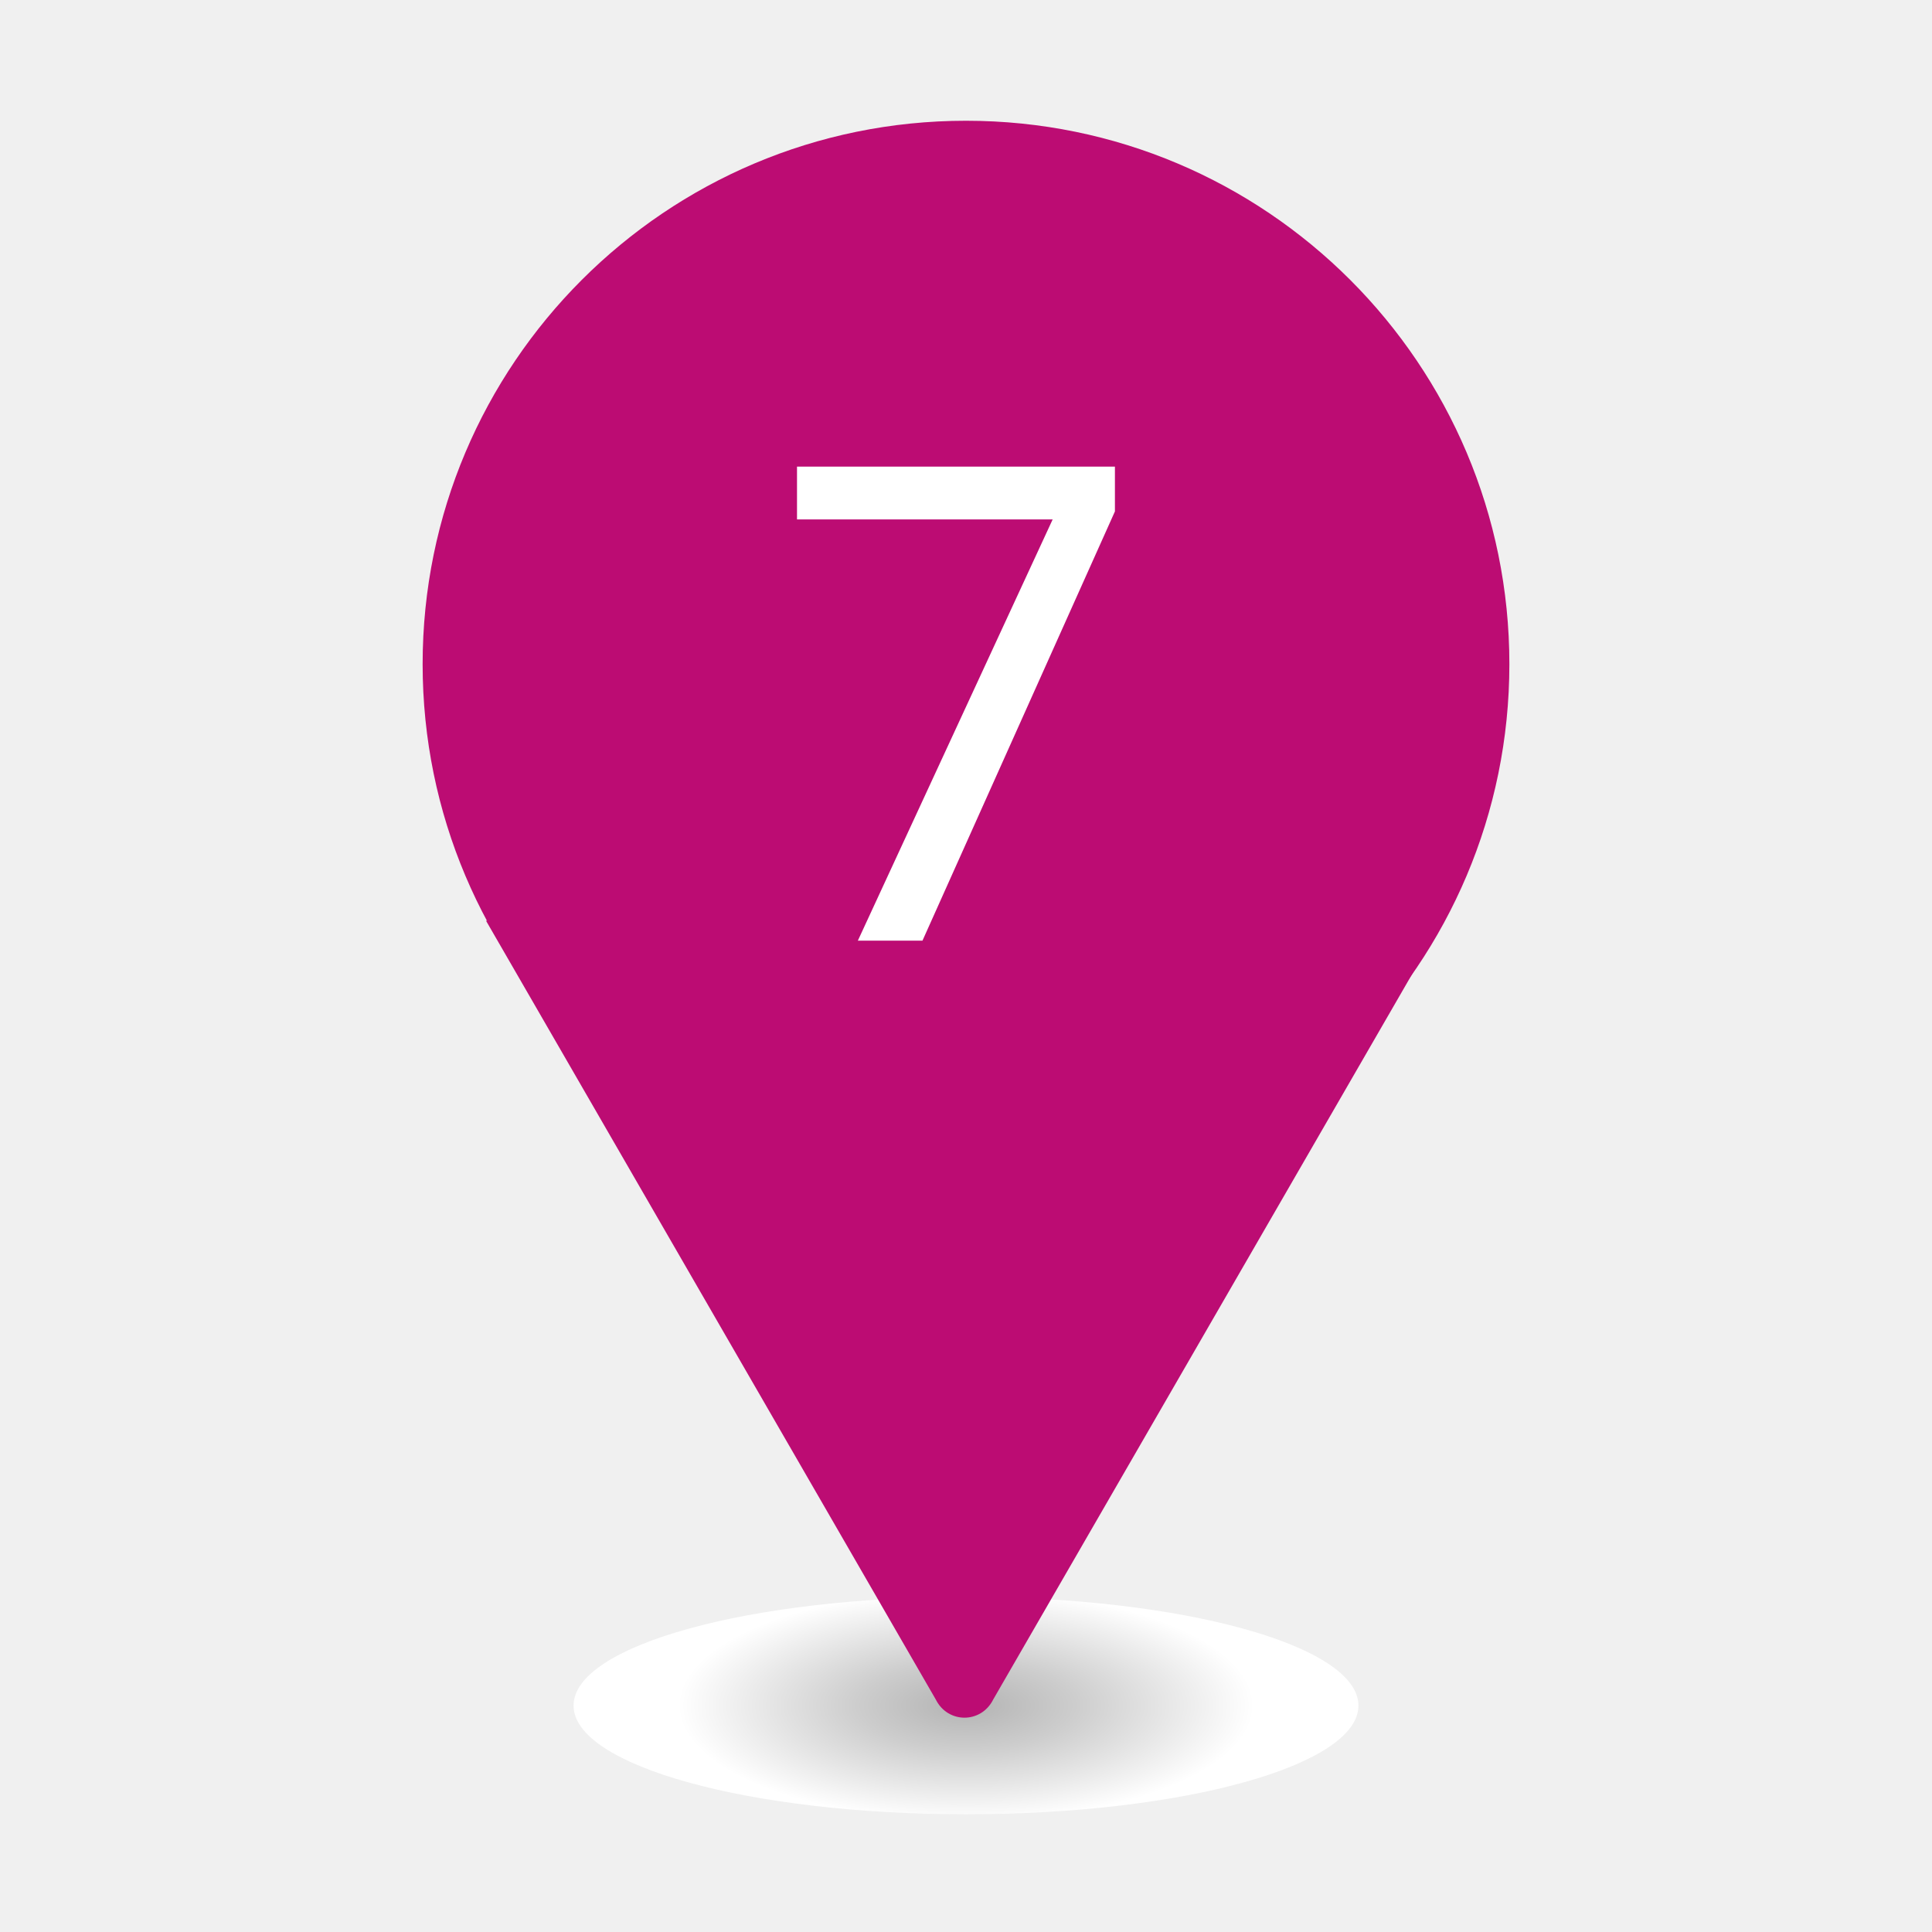
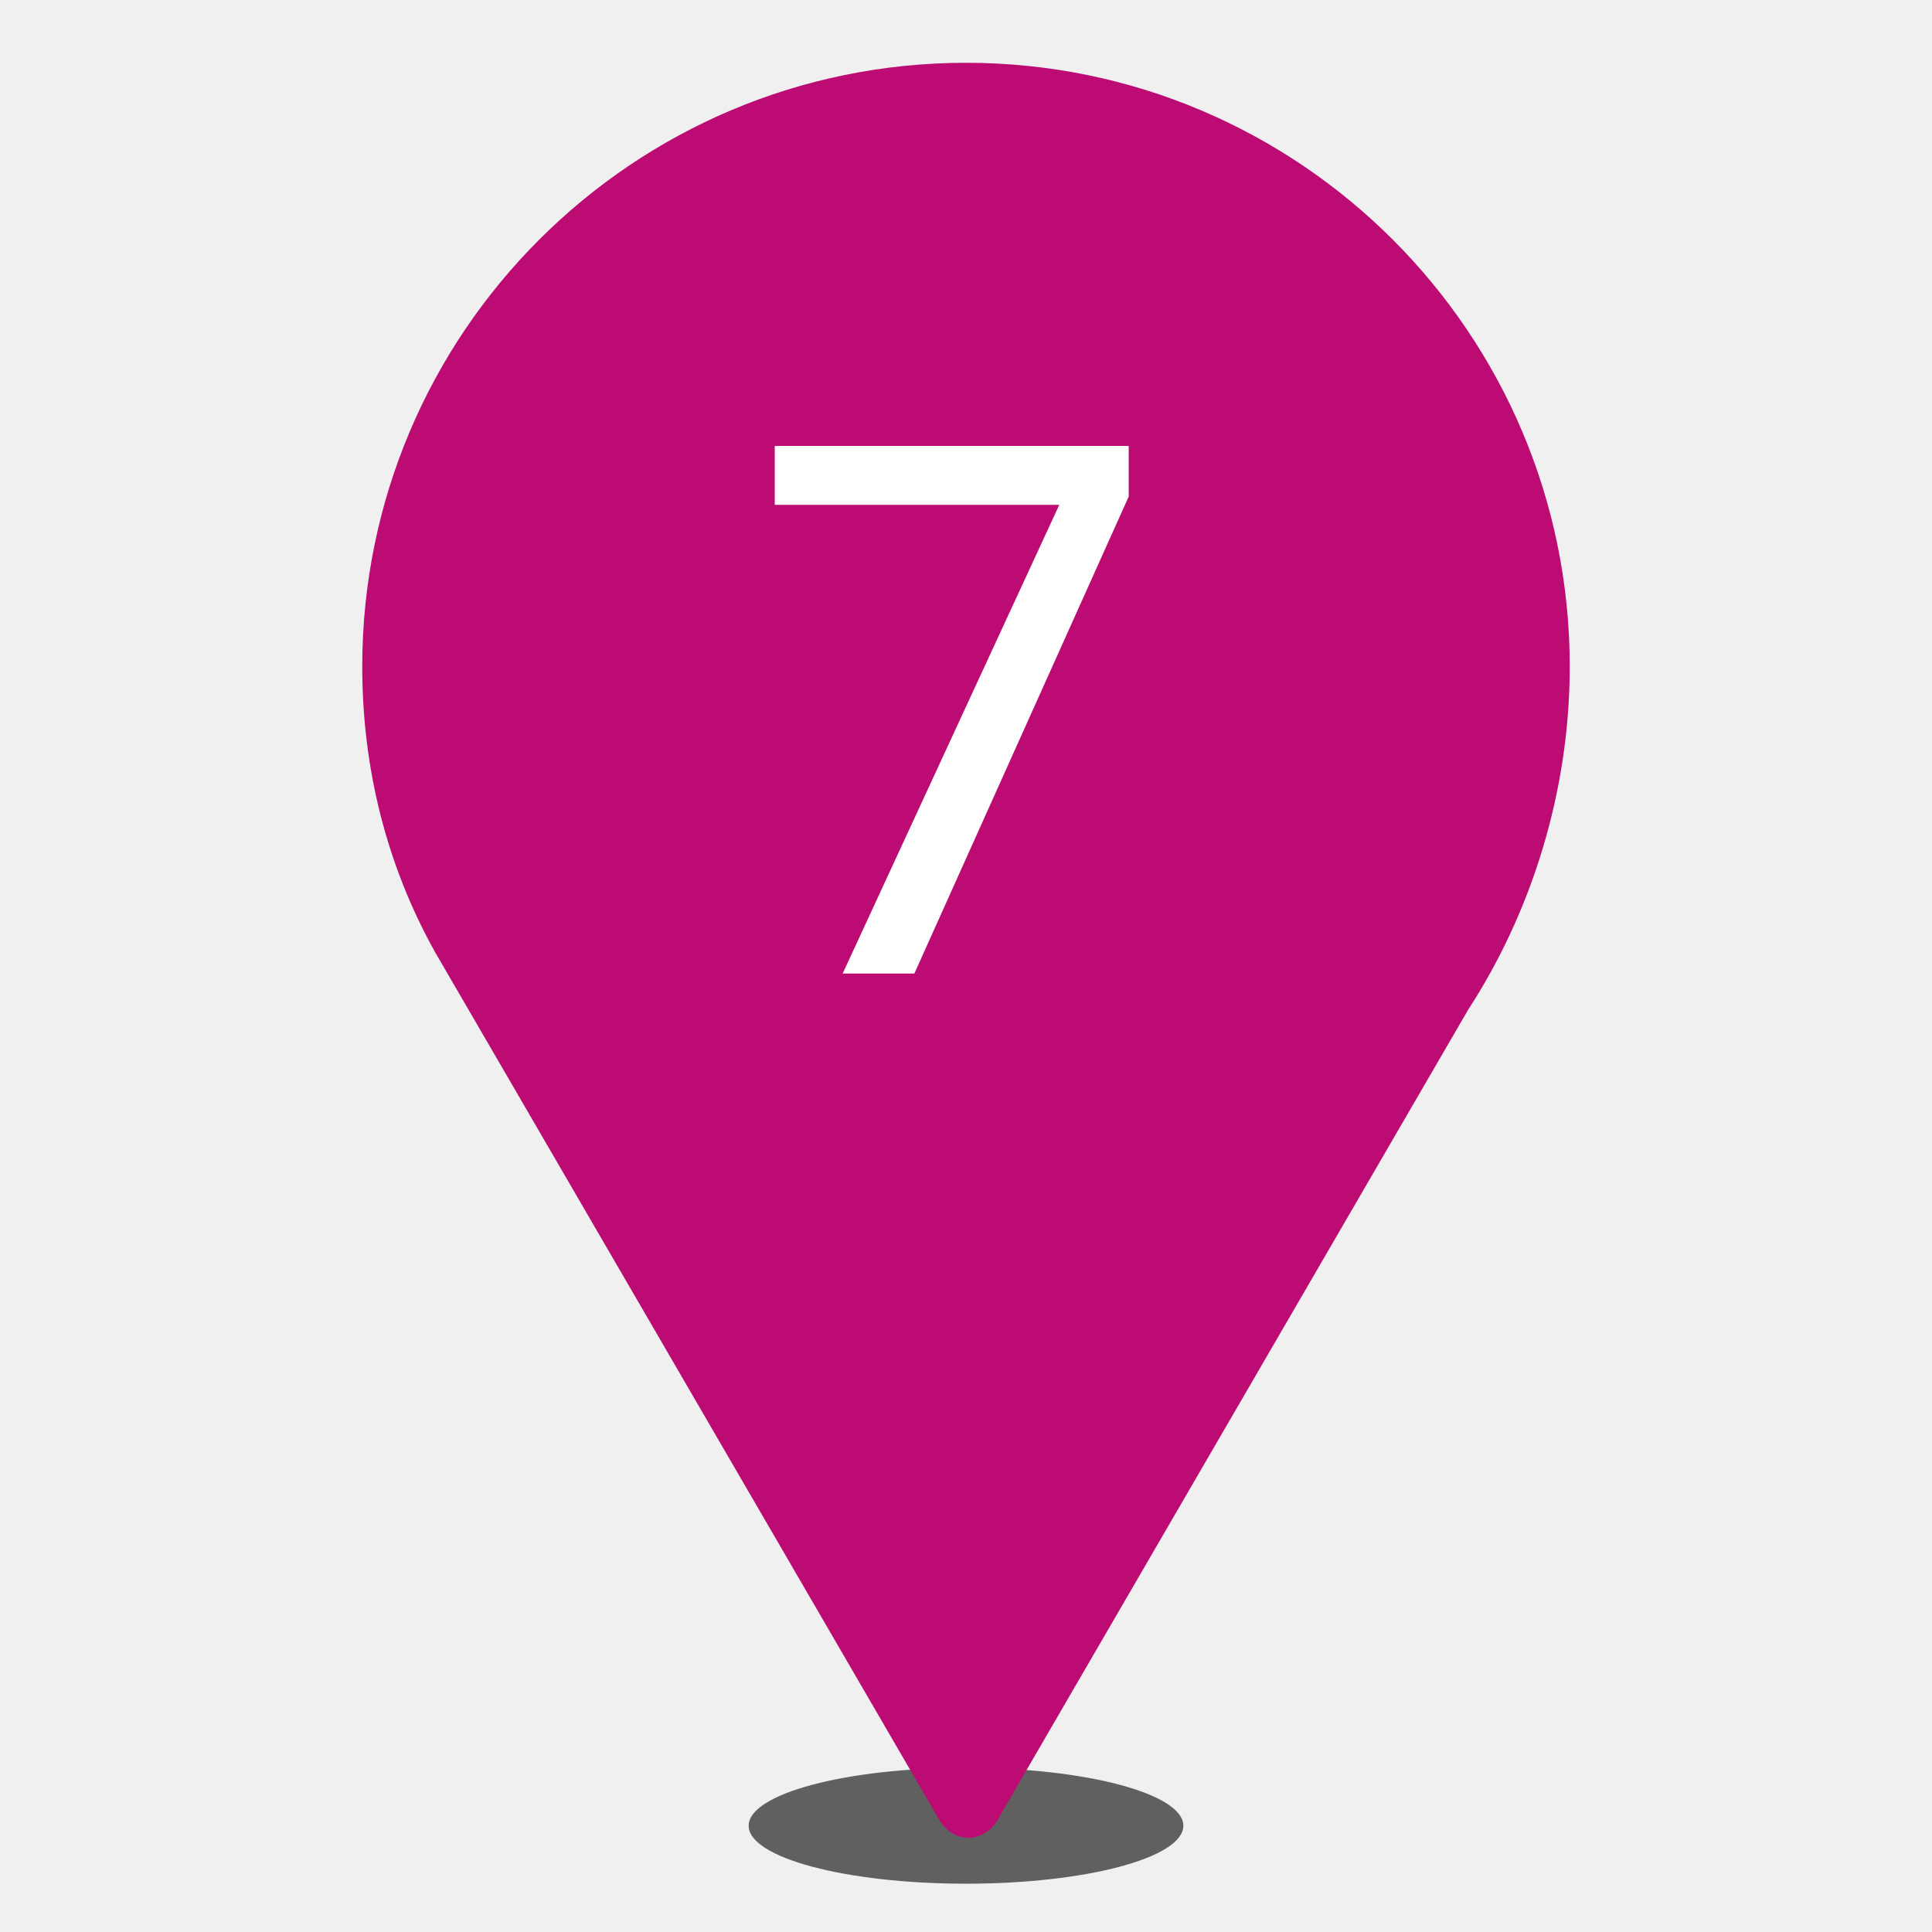
- <svg xmlns="http://www.w3.org/2000/svg" version="1.1" id="Layer_1" x="0px" y="0px" viewBox="0 0 64 64" style="enable-background:new 0 0 64 64;" xml:space="preserve">
+ <svg xmlns="http://www.w3.org/2000/svg" version="1.1" id="Layer_1" x="0px" y="0px" viewBox="0 0 40 40" style="enable-background:new 0 0 40 40;" xml:space="preserve">
  <style type="text/css">
- 	.st0{fill:url(#SVGID_1_);}
+ 	.st0{fill:#606060;}
	.st1{fill:#BC0C73;}
- 	.st2{fill:url(#SVGID_2_);}
- 	.st3{fill:url(#SVGID_3_);}
- 	.st4{fill:url(#SVGID_4_);}
- 	.st5{fill:url(#SVGID_5_);}
- 	.st6{fill:none;}
- 	.st7{fill:#FFFFFF;}
- 	.st8{font-family:'EvelethCleanThin';}
- 	.st9{font-size:22px;}
- 	.st10{fill:url(#SVGID_6_);}
- 	.st11{fill:url(#SVGID_7_);}
- 	.st12{fill:url(#SVGID_8_);}
- 	.st13{fill:url(#SVGID_9_);}
- 	.st14{fill:url(#SVGID_10_);}
- 	.st15{fill:url(#SVGID_11_);}
+ 	.st2{fill:#FFFFFF;}
+ 	.st3{font-family:'EvelethCleanThin';}
+ 	.st4{font-size:15.292px;}
</style>
-   <radialGradient id="SVGID_1_" cx="32" cy="56.5" r="9.54" gradientTransform="matrix(1 0 0 0.4 0 33.9)" gradientUnits="userSpaceOnUse">
-     <stop offset="0" style="stop-color:#B3B3B3" />
-     <stop offset="0.377" style="stop-color:#CDCDCD" />
-     <stop offset="1" style="stop-color:#FFFFFF" />
-   </radialGradient>
-   <ellipse class="st0" cx="32" cy="56.5" rx="13" ry="3.6" />
-   <g>
-     <circle class="st1" cx="32" cy="22" r="18" />
-   </g>
-   <path class="st1" d="M32.9,56.3l14.9-25.8H16.1L31,56.3C31.4,57.1,32.5,57.1,32.9,56.3z" />
-   <rect x="14" y="14" class="st6" width="36" height="20" />
-   <text transform="matrix(1 0 0 1 25.4331 31.1602)" class="st7 st8 st9">7</text>
+   <ellipse class="st0" cx="20" cy="37.8" rx="4.5" ry="1.2" />
+   <path class="st1" d="M32.5,13.8c0-6.9-5.6-12.5-12.5-12.5S7.5,6.9,7.5,13.8c0,2.1,0.5,4.1,1.5,5.9h0l10.4,17.9c0.3,0.6,1,0.6,1.3,0  l9.7-16.7C31.7,18.9,32.5,16.4,32.5,13.8z" />
+   <text transform="matrix(1 0 0 1 15.3687 20.1553)" class="st2 st3 st4">7</text>
</svg>
